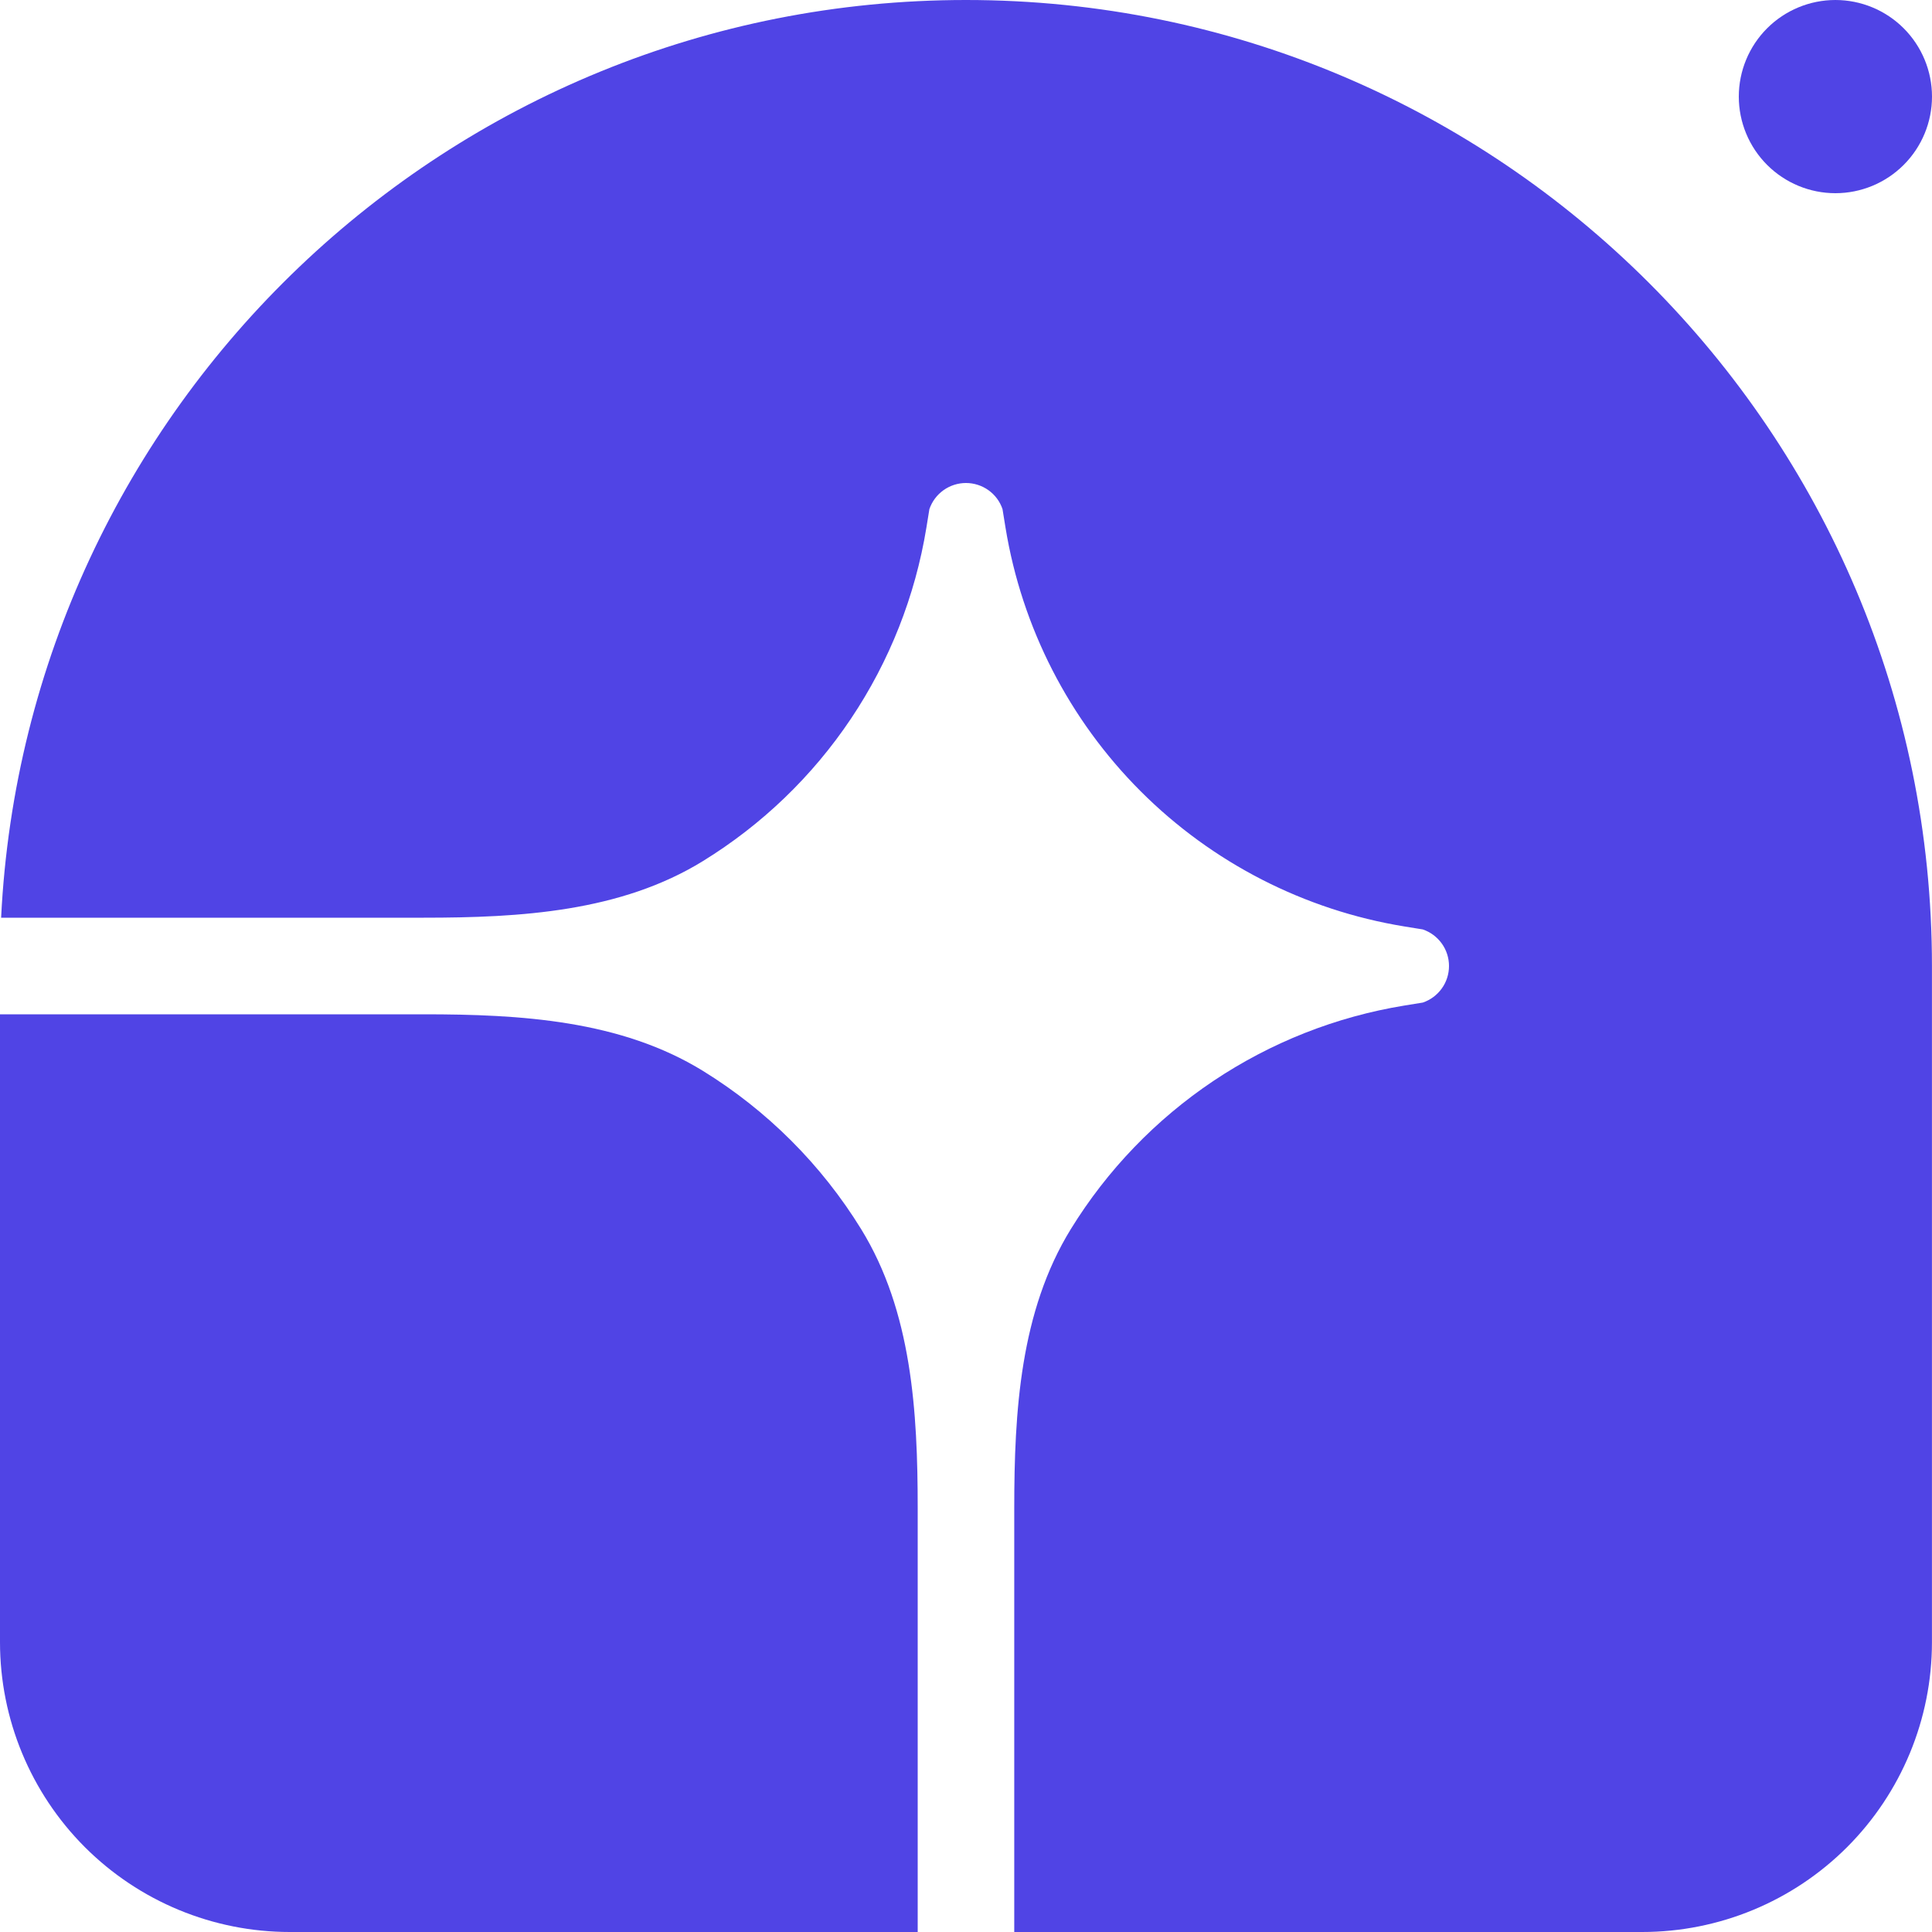
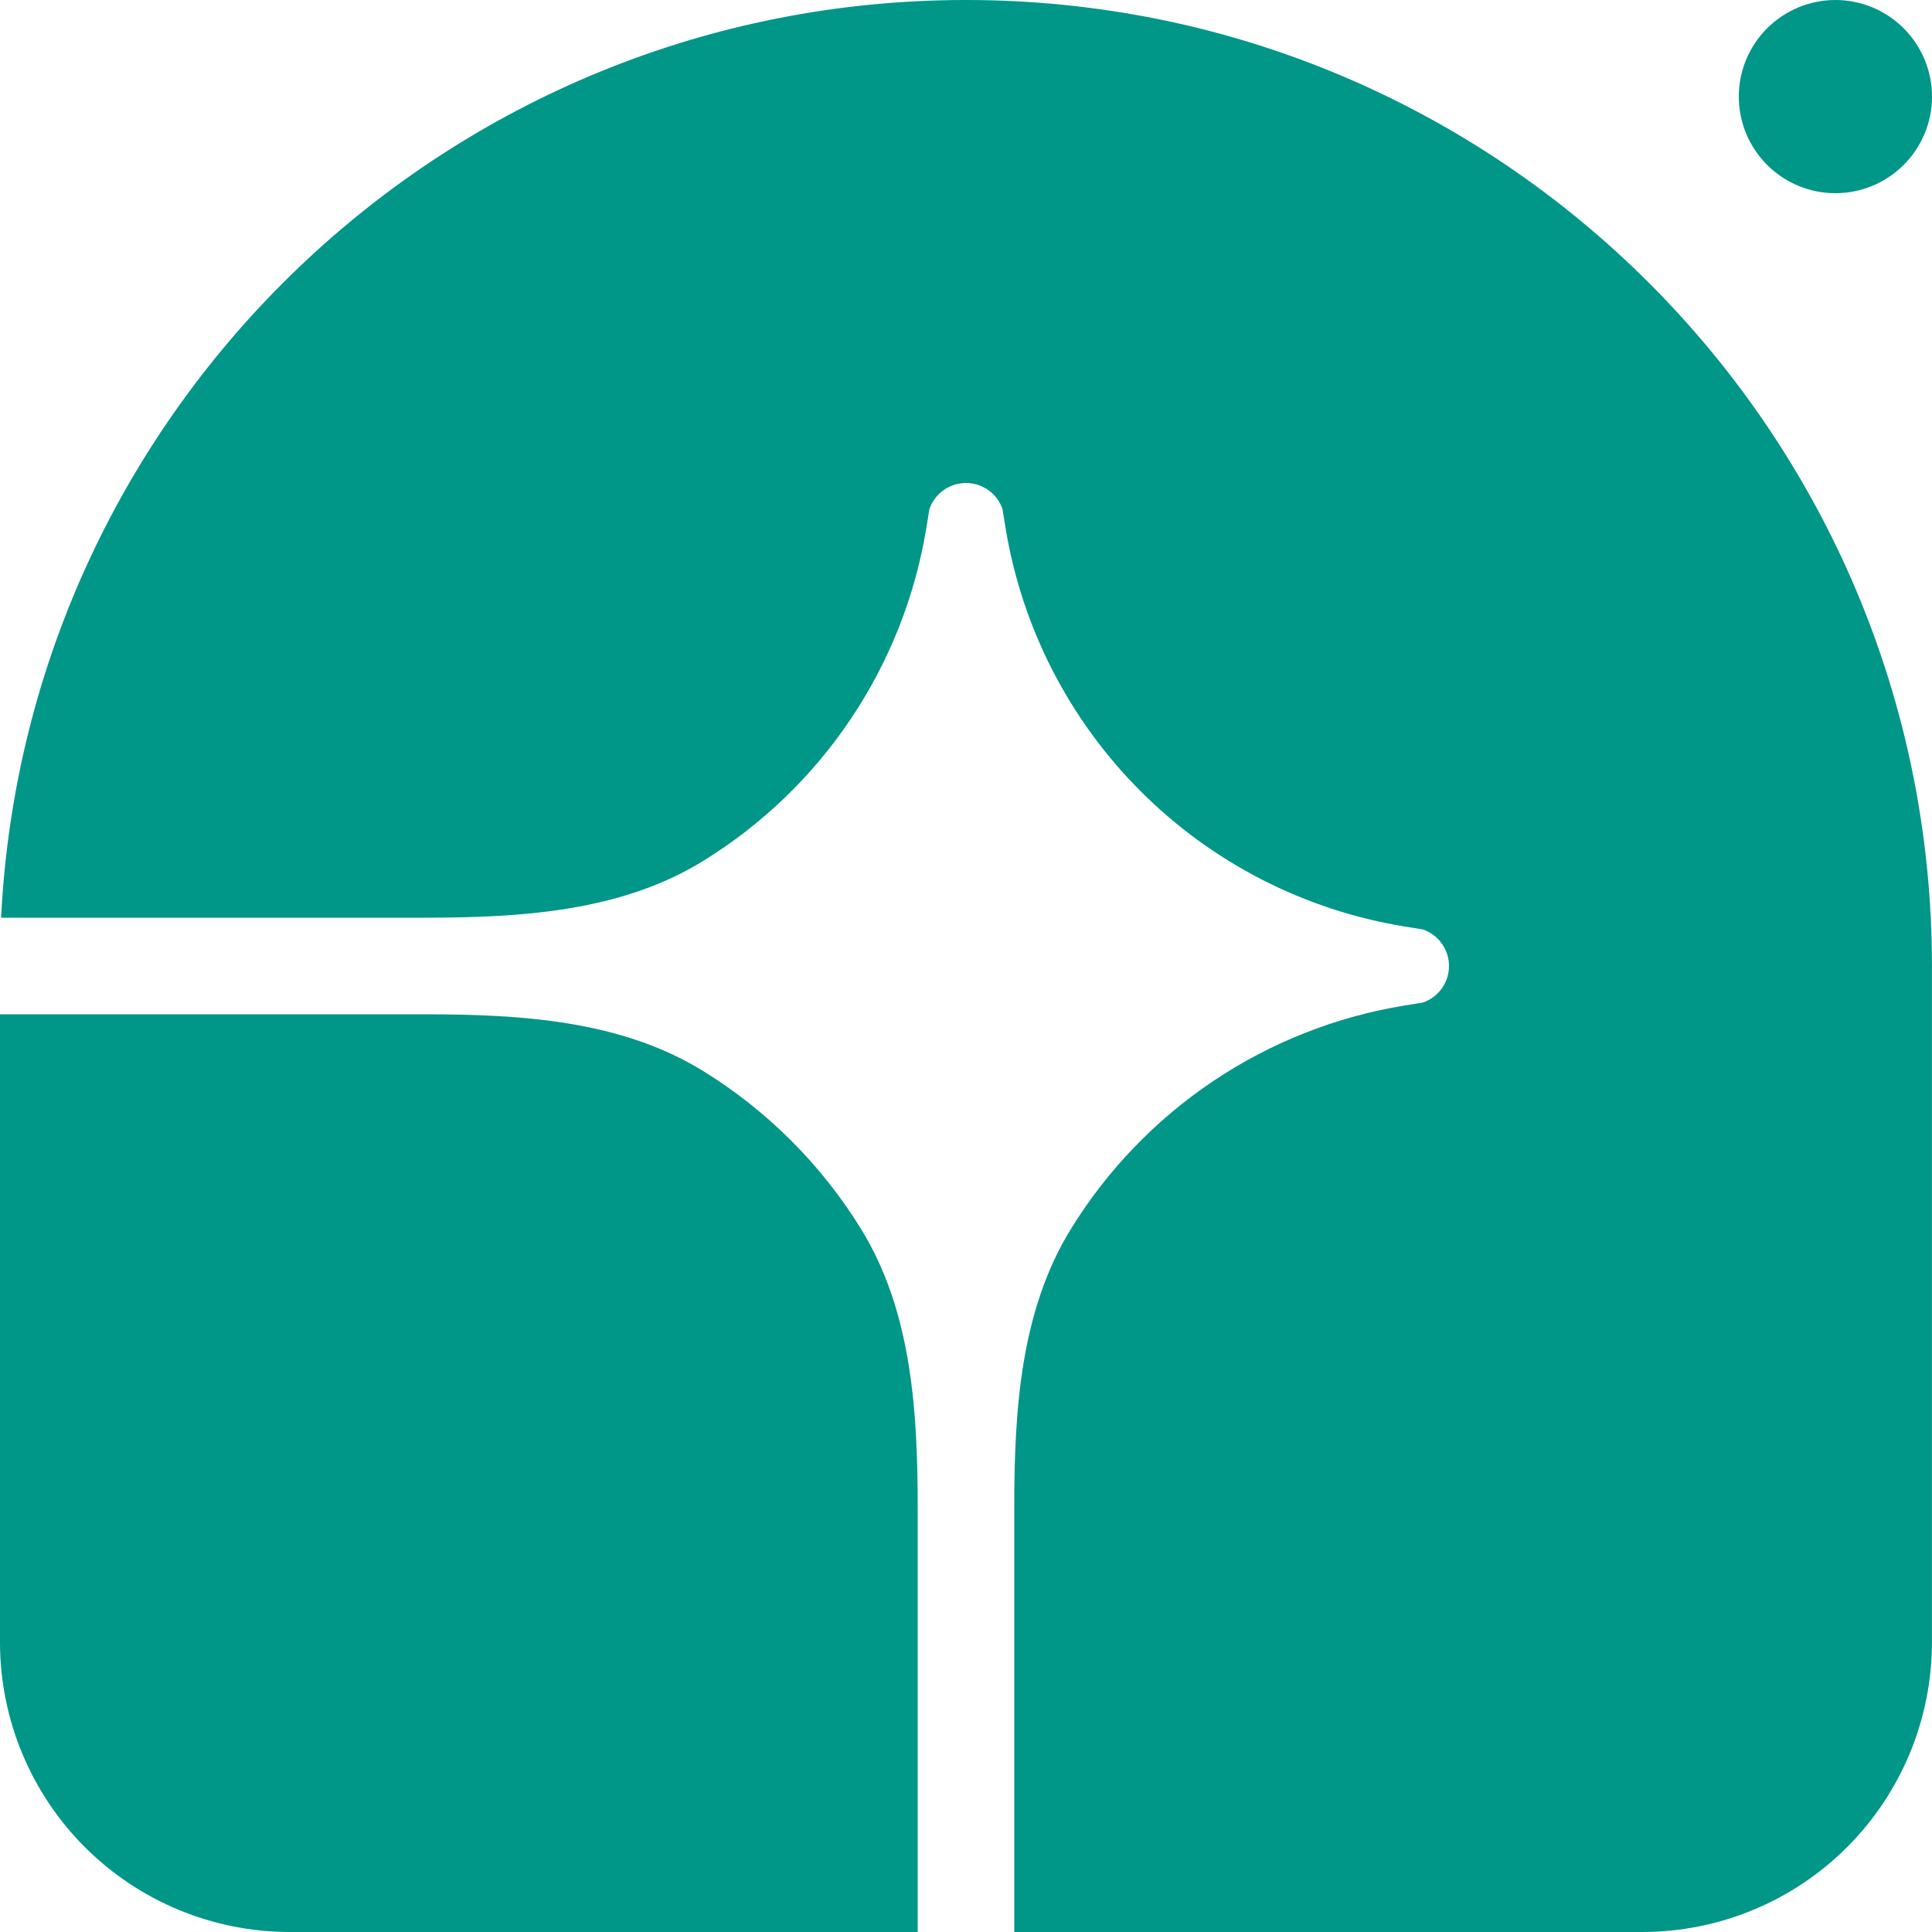
<svg xmlns="http://www.w3.org/2000/svg" width="40" height="40" viewBox="0 0 40 40" fill="none">
-   <path d="M19.999 0C31.045 0 39.999 8.954 39.999 20V34C39.999 35.591 39.367 37.117 38.242 38.243C37.117 39.368 35.591 40 33.999 40H20.999V31.226C20.999 29.224 21.121 27.15 22.171 25.446C22.923 24.225 23.929 23.18 25.12 22.381C26.311 21.583 27.66 21.05 29.075 20.819L29.458 20.757C29.616 20.703 29.753 20.601 29.851 20.465C29.948 20.33 30 20.167 30 20C30 19.833 29.948 19.67 29.851 19.535C29.753 19.399 29.616 19.297 29.458 19.243L29.075 19.181C27.008 18.843 25.098 17.864 23.617 16.383C22.135 14.901 21.156 12.992 20.818 10.924L20.756 10.541C20.703 10.383 20.601 10.246 20.465 10.149C20.329 10.052 20.166 10 19.999 10C19.833 10 19.67 10.052 19.534 10.149C19.398 10.246 19.296 10.383 19.242 10.541L19.18 10.924C18.949 12.339 18.417 13.688 17.618 14.88C16.82 16.071 15.775 17.076 14.553 17.828C12.849 18.878 10.775 19 8.773 19H0.023C0.546 8.419 9.289 0 19.999 0Z" fill="#5044E5" />
-   <path d="M0 21H8.774C10.776 21 12.85 21.122 14.554 22.172C15.886 22.993 17.007 24.114 17.828 25.446C18.878 27.15 19 29.224 19 31.226V40H6C4.409 40 2.883 39.368 1.757 38.243C0.632 37.117 0 35.591 0 34V21ZM40 2C40 2.53 39.789 3.039 39.414 3.414C39.039 3.789 38.53 4 38 4C37.47 4 36.961 3.789 36.586 3.414C36.211 3.039 36 2.53 36 2C36 1.47 36.211 0.961 36.586 0.586C36.961 0.211 37.47 0 38 0C38.53 0 39.039 0.211 39.414 0.586C39.789 0.961 40 1.47 40 2Z" fill="#5044E5" />
+   <path d="M19.999 0C31.045 0 39.999 8.954 39.999 20V34C39.999 35.591 39.367 37.117 38.242 38.243C37.117 39.368 35.591 40 33.999 40H20.999V31.226C20.999 29.224 21.121 27.15 22.171 25.446C22.923 24.225 23.929 23.18 25.12 22.381C26.311 21.583 27.66 21.05 29.075 20.819L29.458 20.757C29.616 20.703 29.753 20.601 29.851 20.465C29.948 20.33 30 20.167 30 20C30 19.833 29.948 19.67 29.851 19.535C29.753 19.399 29.616 19.297 29.458 19.243L29.075 19.181C27.008 18.843 25.098 17.864 23.617 16.383C22.135 14.901 21.156 12.992 20.818 10.924L20.756 10.541C20.703 10.383 20.601 10.246 20.465 10.149C20.329 10.052 20.166 10 19.999 10C19.833 10 19.67 10.052 19.534 10.149C19.398 10.246 19.296 10.383 19.242 10.541L19.18 10.924C18.949 12.339 18.417 13.688 17.618 14.88C16.82 16.071 15.775 17.076 14.553 17.828C12.849 18.878 10.775 19 8.773 19H0.023C0.546 8.419 9.289 0 19.999 0Z" fill="#009688" />
+   <path d="M0 21H8.774C10.776 21 12.85 21.122 14.554 22.172C15.886 22.993 17.007 24.114 17.828 25.446C18.878 27.15 19 29.224 19 31.226V40H6C4.409 40 2.883 39.368 1.757 38.243C0.632 37.117 0 35.591 0 34V21ZM40 2C40 2.53 39.789 3.039 39.414 3.414C39.039 3.789 38.53 4 38 4C37.47 4 36.961 3.789 36.586 3.414C36.211 3.039 36 2.53 36 2C36 1.47 36.211 0.961 36.586 0.586C36.961 0.211 37.47 0 38 0C38.53 0 39.039 0.211 39.414 0.586C39.789 0.961 40 1.47 40 2Z" fill="#009688" />
</svg>
